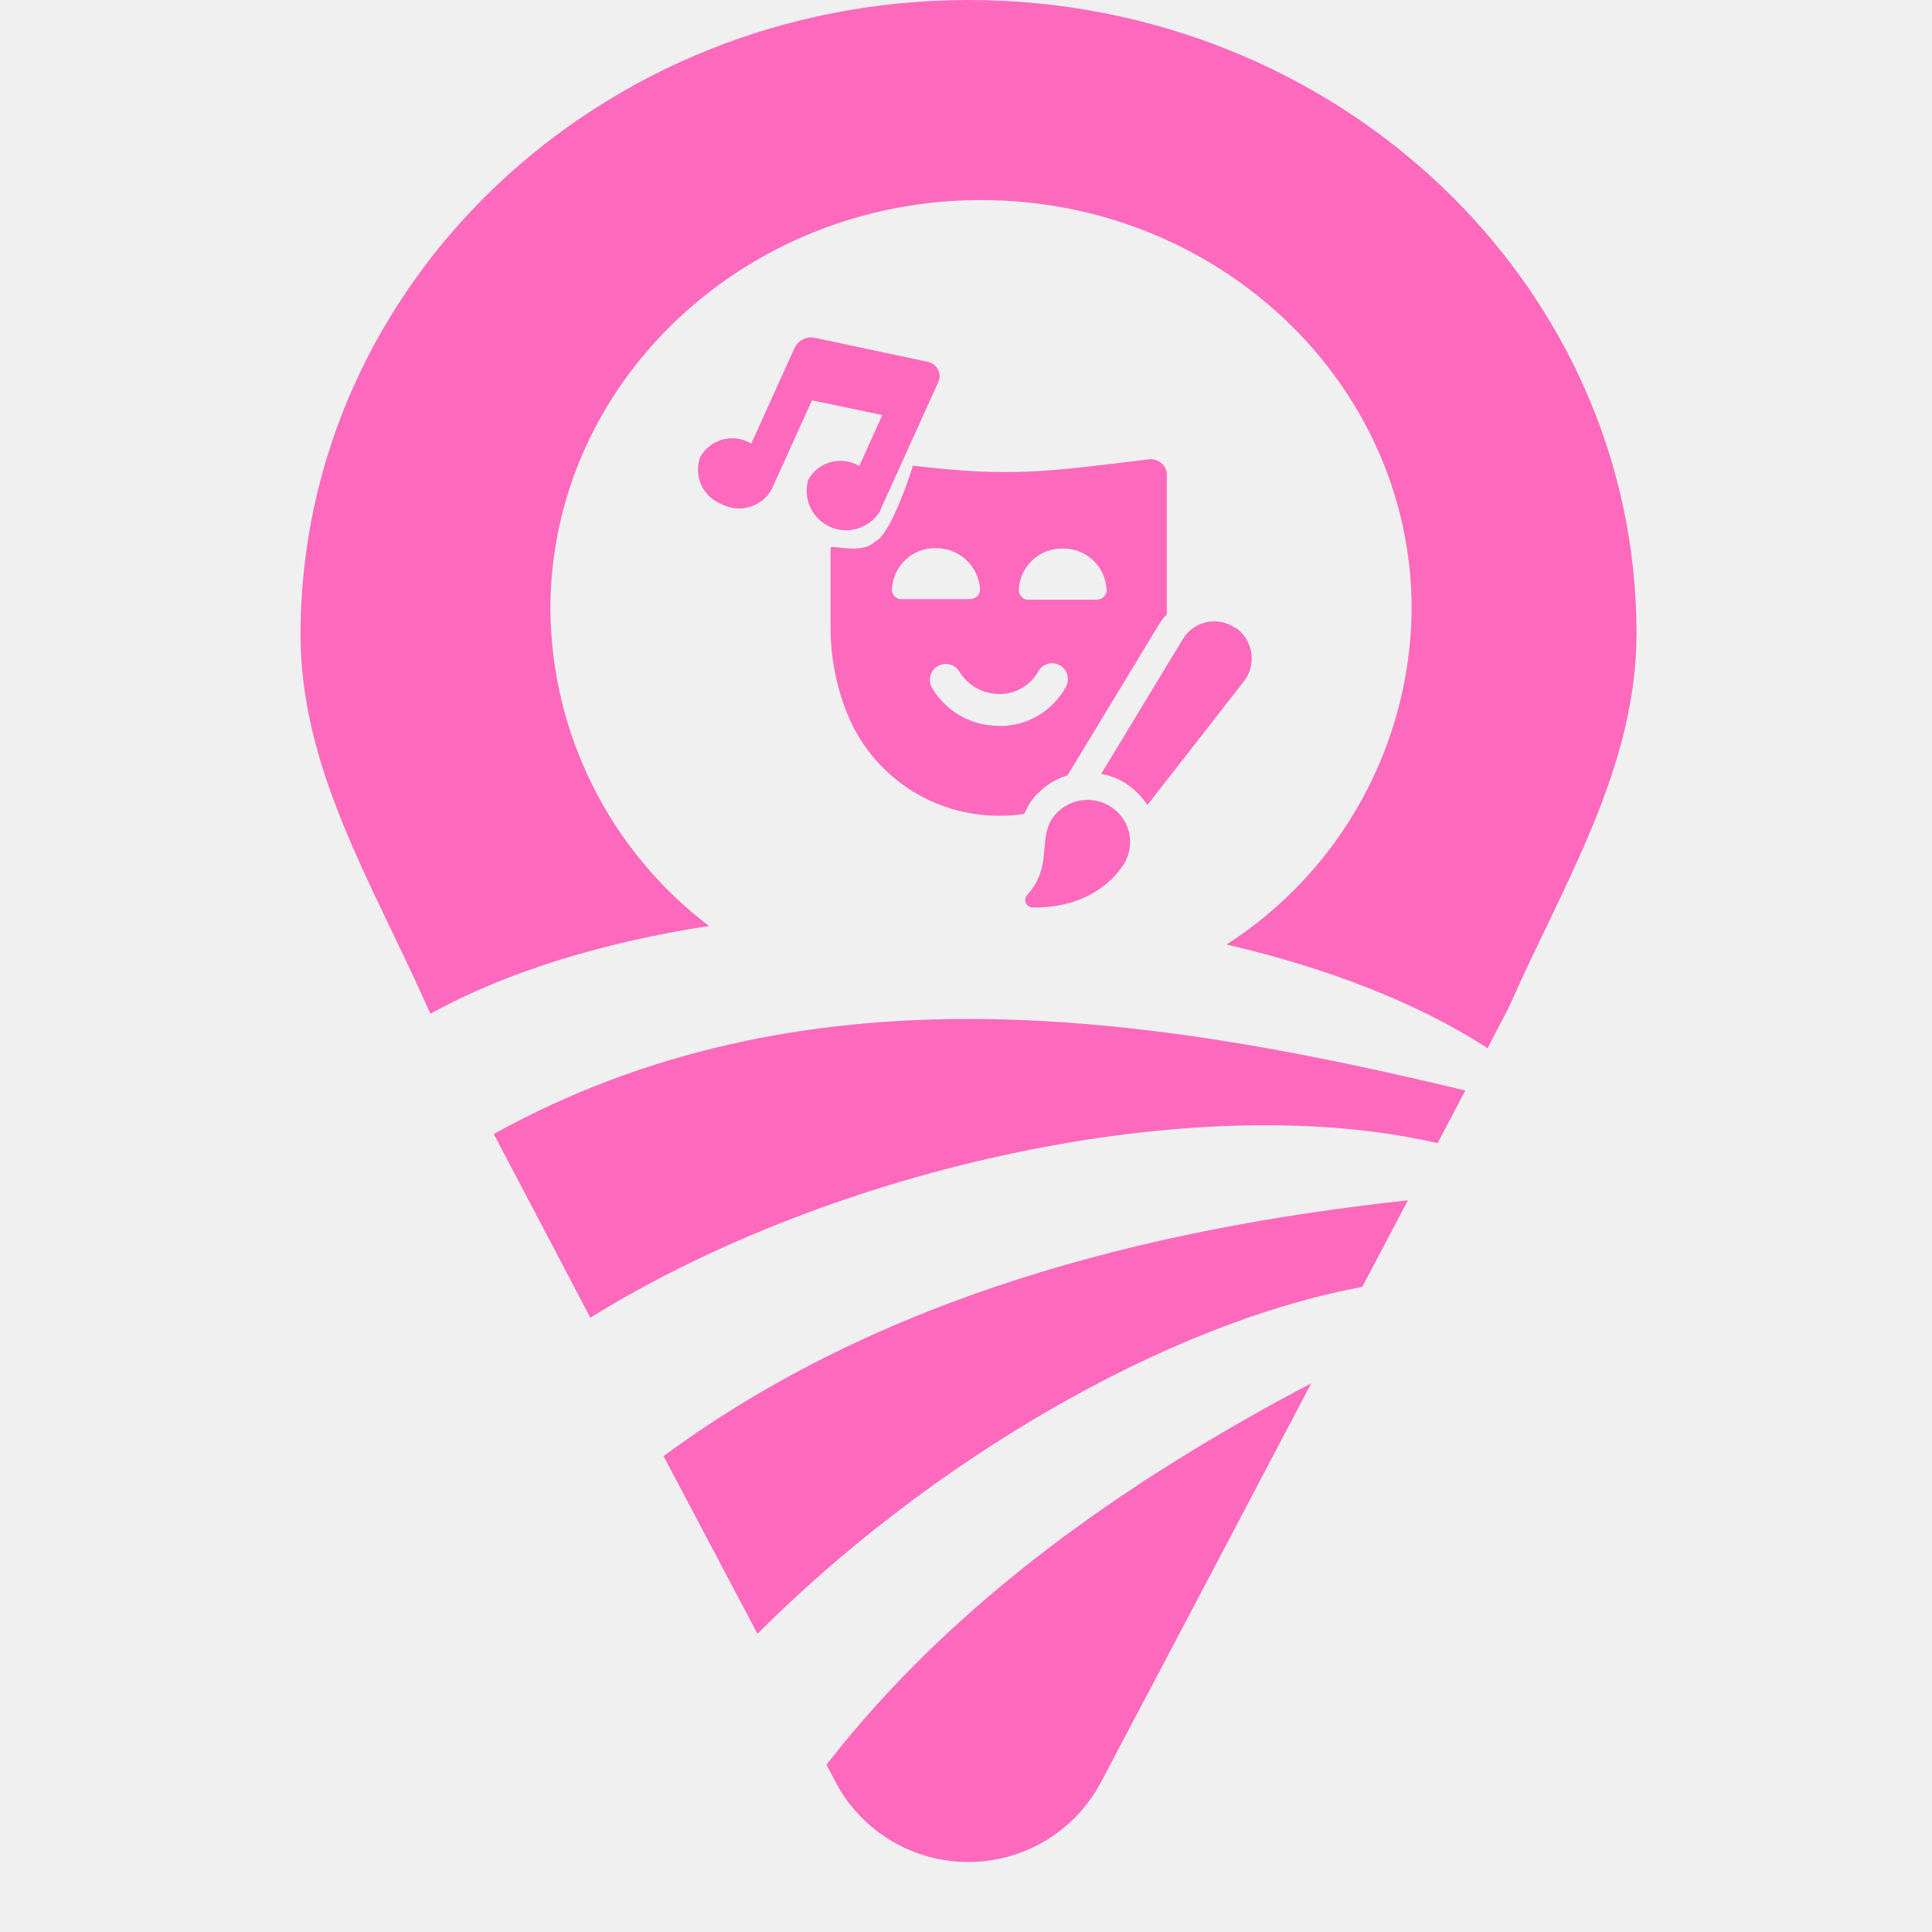
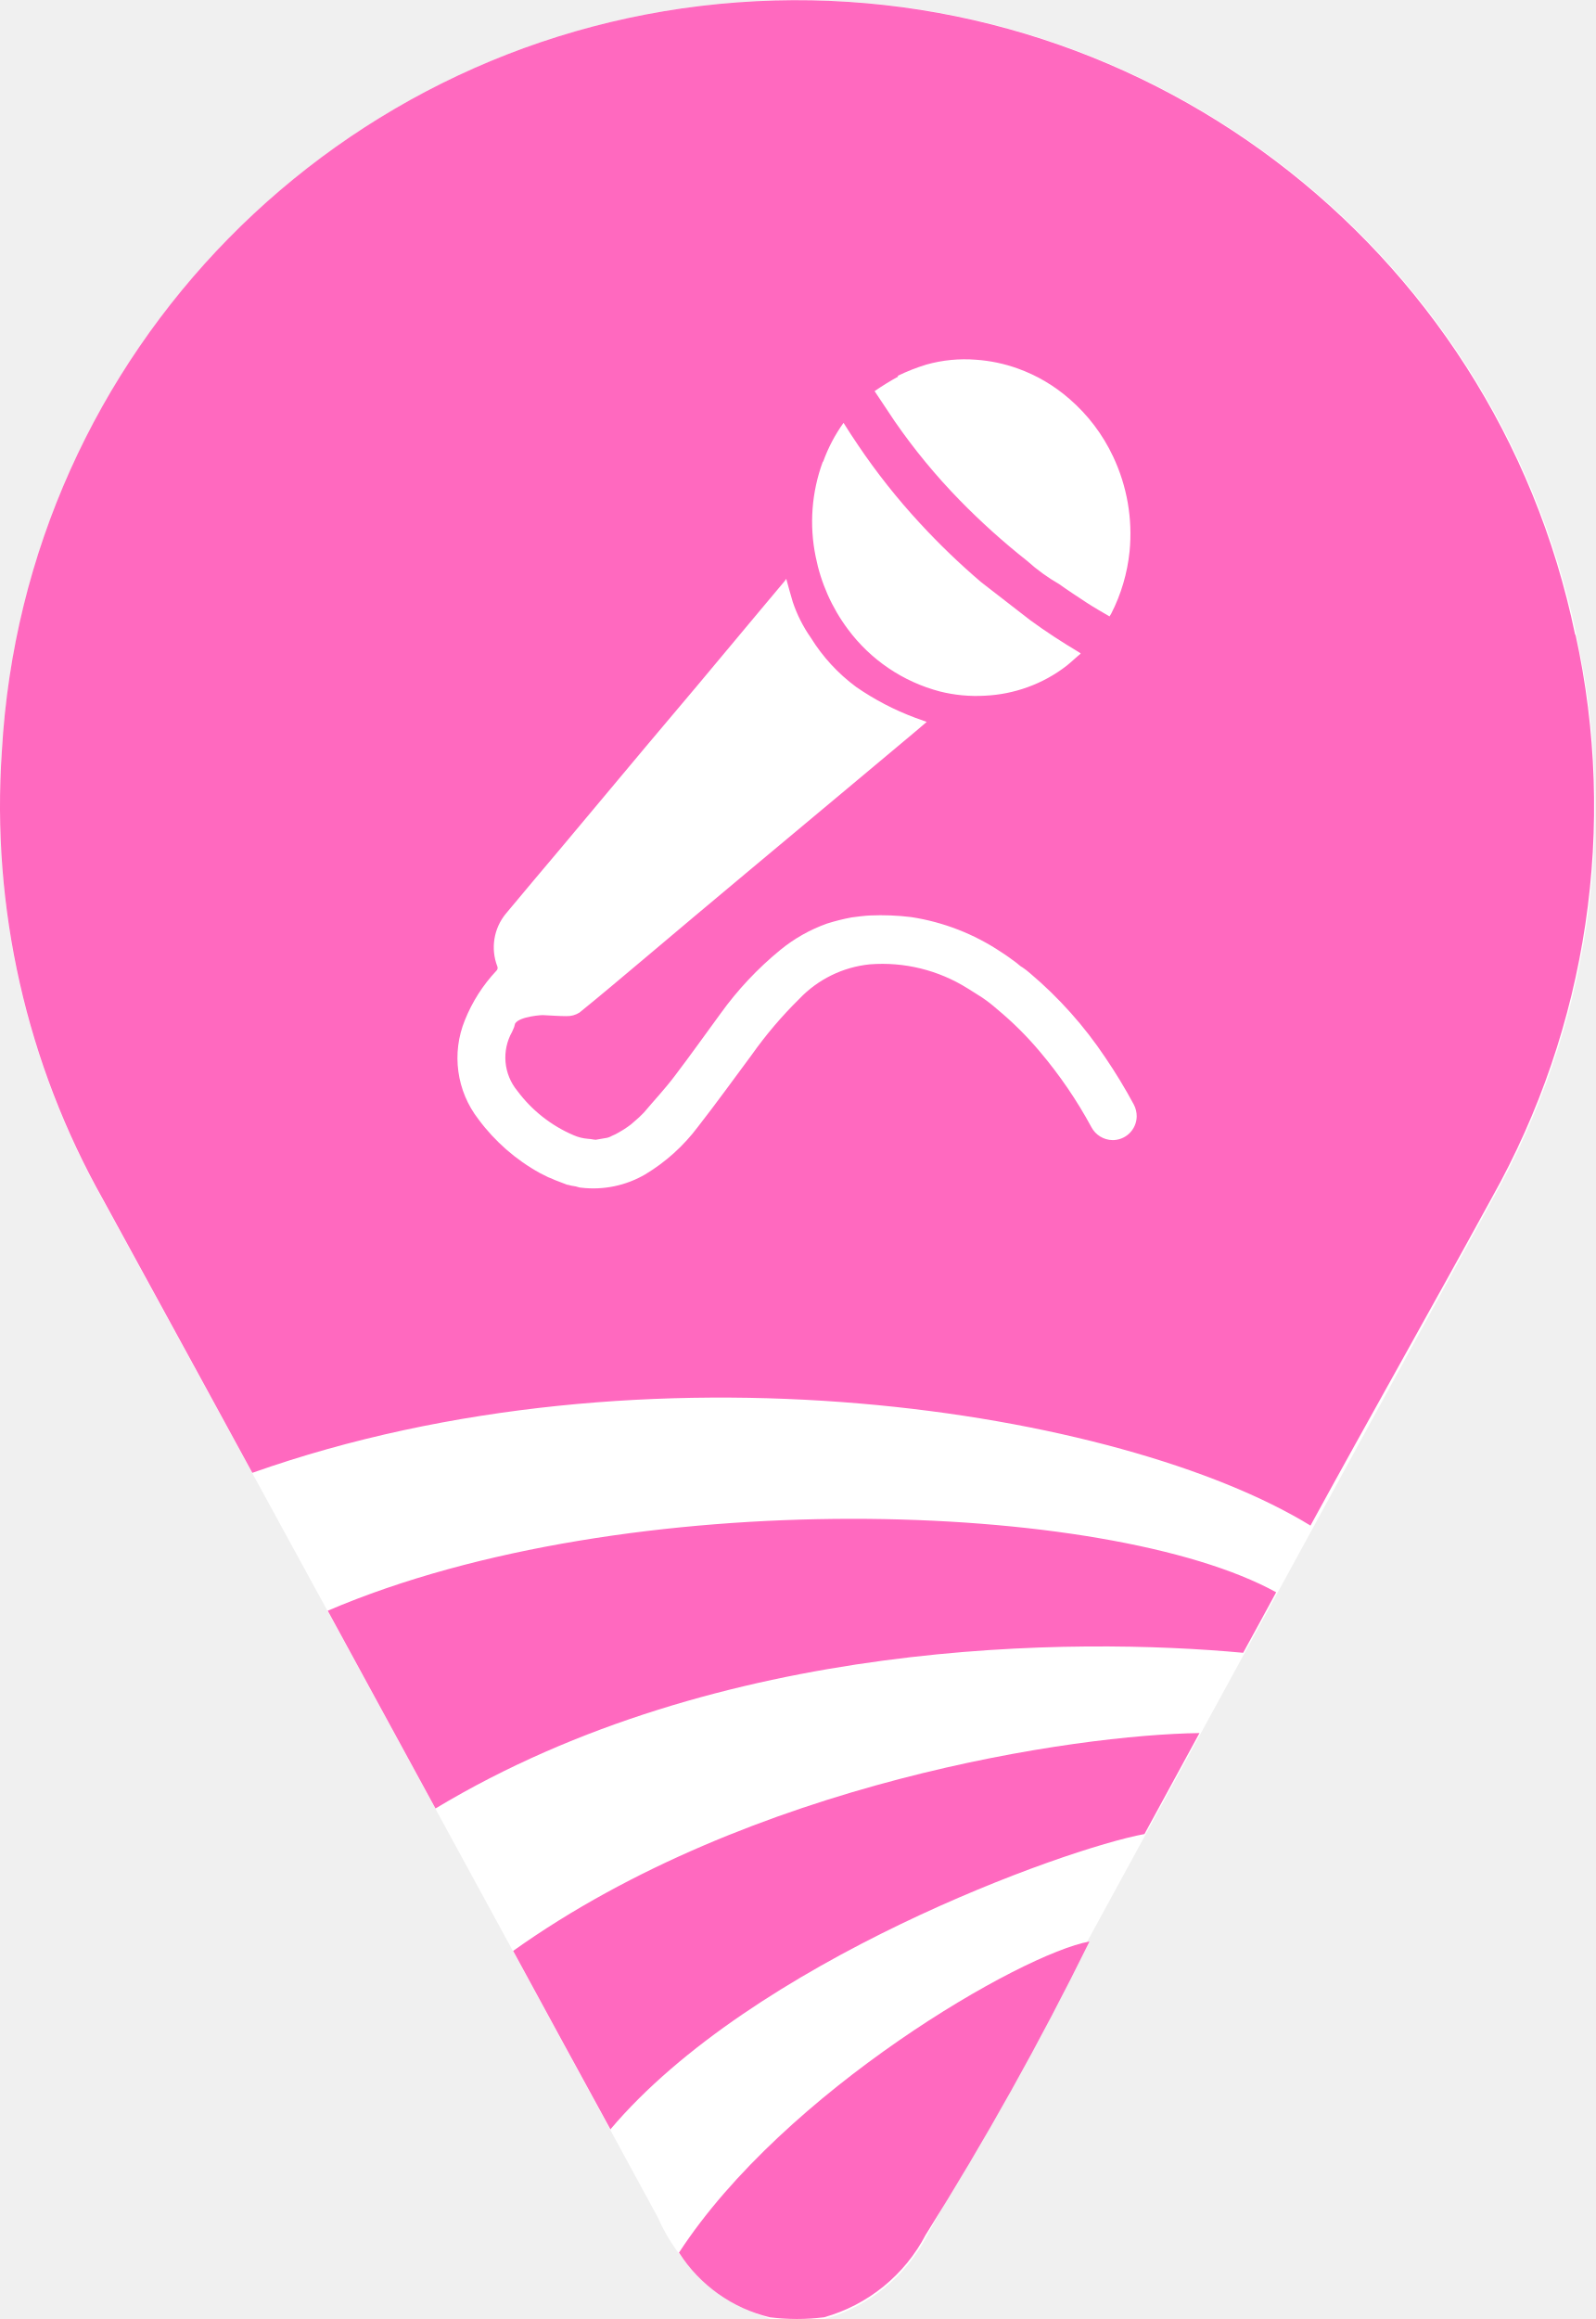
- <svg xmlns="http://www.w3.org/2000/svg" viewBox="-28 0 180 180">
+ <svg xmlns="http://www.w3.org/2000/svg" id="Component_4_1" data-name="Component 4 – 1" width="49.295" height="71.647" viewBox="0 0 49.295 71.647">
  <defs>
-     <style>.cls-1{fill:#fd6abd;}.cls-2{fill:none;stroke:#5e6060;stroke-opacity:0.39;stroke-width:0.76px;}</style>
+     <clipPath id="clip-path">
+       <rect id="Rectangle_1850" data-name="Rectangle 1850" width="49.295" height="71.647" fill="none" />
+     </clipPath>
  </defs>
-   <g id="Layer_2" data-name="Layer 2">
-     <g id="Layer_41" data-name="Layer 41">
-       <g id="Layer_40" data-name="Layer 40">
-         <path class="cls-1" d="M71.46,72.24l8.45-13.95a6.14,6.14,0,0,1,.8-1.06v-13a1.34,1.34,0,0,0-.53-1.1A1.56,1.56,0,0,0,79,42.79l-.35.05c-9.07,1.1-12.57,1.64-21.59.54,0,0-2,6.46-3.52,7.06-1.33,1.34-4.16.19-4.16.63v7.39a21.6,21.6,0,0,0,1.54,8A15.22,15.22,0,0,0,65.08,76a14.25,14.25,0,0,0,2.34-.17c.17-.36.35-.66.52-1a6.63,6.63,0,0,1,3.52-2.6ZM71,51.11a4,4,0,0,1,4.09,3.74.79.79,0,0,1-.22.71.94.94,0,0,1-.66.31H67.81a.8.8,0,0,1-.66-.31.85.85,0,0,1-.22-.71A4,4,0,0,1,71,51.11Zm-15.67,4.4a.77.77,0,0,1-.22-.7,4,4,0,0,1,4.09-3.74,4.08,4.08,0,0,1,4.1,3.74.83.83,0,0,1-.22.7,1,1,0,0,1-.71.31H56A.86.86,0,0,1,55.31,55.51Zm9.77,12.11A7.17,7.17,0,0,1,58.79,64a1.48,1.48,0,0,1,2.55-1.49,4.37,4.37,0,0,0,3.74,2.15,4.11,4.11,0,0,0,3.66-2.11,1.46,1.46,0,0,1,2-.57,1.49,1.49,0,0,1,.57,2,7,7,0,0,1-6.25,3.66Z" />
-         <path class="cls-1" d="M87.09,58.51a3.42,3.42,0,0,0-4.93,1.1l-7.57,12.5a5.7,5.7,0,0,1,2.46,1A6.92,6.92,0,0,1,78.9,75l9-11.53a3.49,3.49,0,0,0-.79-5Z" />
-         <path class="cls-1" d="M75.6,75.23a4,4,0,0,0-5.55,1c-1.32,1.93,0,4.57-2.33,7.13a.69.69,0,0,0,.49,1.18c4.35.09,7.08-1.93,8.36-3.83a3.9,3.9,0,0,0-1-5.5Z" />
-         <path class="cls-1" d="M43.89,45.6l3.76-8.3,6.55,1.37-2.14,4.74-.15-.07A3.42,3.42,0,0,0,47.3,44.7a3.68,3.68,0,0,0,6.64,3L59.4,35.64a1.37,1.37,0,0,0,0-1.2,1.44,1.44,0,0,0-1-.74L47.91,31.47a1.71,1.71,0,0,0-1.91,1l-4,8.85-.15-.07a3.41,3.41,0,0,0-4.62,1.35,3.44,3.44,0,0,0,2,4.37,3.47,3.47,0,0,0,4.64-1.34Z" />
-         <line class="cls-2" x1="596.02" y1="2762.82" x2="596.02" y2="2816.22" />
-         <path class="cls-1" d="M62.24,0h0C27.86,0,0,26.47,0,59.13,0,71.69,6.73,82.35,11.81,93.82c0,.06.13.27.31.62,7.25-4,16.24-6.67,25.94-8.17A37.37,37.37,0,0,1,23.28,56.74c0-21,18-38.1,40.12-38.1s40.12,17.07,40.12,38.1A37.54,37.54,0,0,1,86.27,88c9.32,2.16,17.76,5.4,24.32,9.66,1.25-2.38,2-3.83,2.07-4,5.08-11.47,11.81-22.13,11.81-34.68C124.47,26.47,96.61,0,62.24,0Z" />
-         <path class="cls-1" d="M42.57,152.22c15.88-15.91,37.87-28.9,56.35-32.32,1.47-2.8,2.9-5.52,4.25-8.07-24.43,2.64-49.25,9-69.35,23.83Z" />
-         <path class="cls-1" d="M49,164.41l1,1.91a14,14,0,0,0,24.43,0s10-18.92,19.74-37.45C77,137.93,60.9,149.11,49,164.41Z" />
-         <path class="cls-1" d="M18,105.65c2.56,4.87,5.71,10.84,9,17.12,22.75-14.13,56.61-21.46,78.94-16.26l2.58-4.91C78.38,94.34,46.81,89.74,18,105.65Z" />
+   <g id="Group_1951" data-name="Group 1951" transform="translate(-185 -170)">
+     <g id="Group_1944" data-name="Group 1944" transform="translate(185 170)">
+       <g id="Group_1940" data-name="Group 1940" transform="translate(0 0)" clip-path="url(#clip-path)">
+         <path id="Path_2256" data-name="Path 2256" d="M48.719,19.625A24.605,24.605,0,0,0,.058,23.219,24.8,24.8,0,0,0,3.2,37.113q8.584,15.672,17.116,31.371a5.735,5.735,0,0,0,3.493,3.162h1.679A5.152,5.152,0,0,0,28.635,69.1q8.726-16.034,17.493-32.048a24.721,24.721,0,0,0,2.589-17.423" transform="translate(0 0)" fill="#fff" />
+       </g>
+     </g>
+     <g id="b" transform="translate(184.998 170.004)">
+       <g id="c">
+         <g id="Group_1932" data-name="Group 1932">
+           <path id="Path_2212" data-name="Path 2212" d="M18.86,65.79c4.4-5.21,14.03-8.67,16.51-9.13.57-1.04,1.13-2.08,1.7-3.12-3.81.05-13.87,1.5-21.21,6.73q1.5,2.76,3.01,5.52Z" fill="#ff69bf" />
+           <path id="Path_2213" data-name="Path 2213" d="M10.13,49.76c1.11,2.04,2.22,4.07,3.33,6.11,8.79-5.29,19.79-5.29,24.96-4.81.34-.62.68-1.24,1.02-1.87-5.18-2.85-20.06-3.39-29.31.57Z" fill="#ff69bf" />
+           <path id="Path_2214" data-name="Path 2214" d="M48.68,19.61h0A24.584,24.584,0,0,0,.06,23.2,24.8,24.8,0,0,0,3.2,37.08c1.64,2.99,4.6,8.42,4.6,8.42,12.22-4.32,26.88-1.94,32.7,1.63,1.92-3.51,3.68-6.61,5.6-10.12A24.736,24.736,0,0,0,48.69,19.6Zm-20.94-8a6.083,6.083,0,0,1,.89-.35,4.384,4.384,0,0,1,1.53-.15,4.786,4.786,0,0,1,1.29.27,4.965,4.965,0,0,1,1.6.94A5.357,5.357,0,0,1,34.4,14.1a5.585,5.585,0,0,1,.51,2.93,5.447,5.447,0,0,1-.57,1.93c-.02.03-.03.05-.05.08-.24-.14-.47-.27-.7-.42-.29-.19-.58-.38-.86-.58a5.691,5.691,0,0,1-.98-.71,21.9,21.9,0,0,1-2.09-1.88,18.748,18.748,0,0,1-2.01-2.44l-.62-.93a8.511,8.511,0,0,1,.73-.45Zm-2.3,2.65a4.911,4.911,0,0,1,.63-1.2q.225.36.45.69a20.031,20.031,0,0,0,1.9,2.4,21.866,21.866,0,0,0,1.9,1.83l1.51,1.17c.49.36,1,.69,1.52,1a.218.218,0,0,1,.05.04c-.15.12-.28.25-.43.37a4.4,4.4,0,0,1-1.22.67,4.484,4.484,0,0,1-1.31.26,4.626,4.626,0,0,1-1.39-.13,5.178,5.178,0,0,1-2.85-1.93,5.542,5.542,0,0,1-.99-2.23,5.357,5.357,0,0,1,.22-2.94Zm8.94,20.96a.751.751,0,0,1-.65-.4,13.7,13.7,0,0,0-1.59-2.33,10.367,10.367,0,0,0-1.33-1.32,4.409,4.409,0,0,0-.45-.35c-.16-.1-.31-.2-.46-.29a4.954,4.954,0,0,0-3.02-.74,3.49,3.49,0,0,0-2.18,1.07,12.8,12.8,0,0,0-1.47,1.73c-.55.74-1.09,1.49-1.66,2.22a5.724,5.724,0,0,1-1.63,1.47,3.185,3.185,0,0,1-1.98.41c-.07,0-.13-.04-.23-.05s-.19-.05-.2-.04l-.39-.15a1.539,1.539,0,0,0-.19-.08l-.26-.13a5.926,5.926,0,0,1-1.9-1.66,3.088,3.088,0,0,1-.42-3.07,4.865,4.865,0,0,1,.97-1.52.12.12,0,0,0,.03-.14,1.635,1.635,0,0,1,.26-1.62c.57-.69,1.16-1.38,1.73-2.06l2.62-3.13c.52-.62,1.04-1.23,1.56-1.85.64-.77,1.29-1.54,1.93-2.31l.78-.93c.02-.02.03-.05.05-.07.07.25.13.48.2.71a4.29,4.29,0,0,0,.56,1.11,5.488,5.488,0,0,0,1.4,1.52,8.3,8.3,0,0,0,1.82.95c.11.04.23.08.36.13-.12.1-.23.2-.34.29l-1.96,1.64-3.28,2.74c-1.04.87-2.08,1.74-3.12,2.62-.68.57-1.35,1.14-2.03,1.69a.711.711,0,0,1-.4.11c-.24,0-.47-.02-.71-.03,0-.01-.74.03-.88.26-.03.1,0,0-.03.11-.02.05-.04.09-.06.14a1.617,1.617,0,0,0,.16,1.83,4.244,4.244,0,0,0,1.74,1.37,1.356,1.356,0,0,0,.44.11c.14.01.12.02.24.03l.29-.05a.522.522,0,0,0,.21-.07,1.505,1.505,0,0,0,.22-.11,2.922,2.922,0,0,0,.27-.17,1.558,1.558,0,0,0,.2-.16,3.581,3.581,0,0,0,.3-.28c.32-.38.66-.74.96-1.14.48-.63.94-1.28,1.41-1.92a10.363,10.363,0,0,1,1.84-1.96,4.847,4.847,0,0,1,1.45-.82,6.494,6.494,0,0,1,.76-.19c.04-.01.48-.06.57-.06a7.711,7.711,0,0,1,1.27.05,6.874,6.874,0,0,1,2.78,1.08c.16.1.32.22.47.33.03.02.16.14.17.13a2.56,2.56,0,0,1,.26.2,12.494,12.494,0,0,1,2.32,2.6,16.458,16.458,0,0,1,.88,1.45.779.779,0,0,1,.09.37.743.743,0,0,1-.77.73Z" fill="#ff69bf" />
+           <path id="Path_2215" data-name="Path 2215" d="M20.99,69.6a4.617,4.617,0,0,0,2.8,1.99,6.746,6.746,0,0,0,1.68,0,5.1,5.1,0,0,0,3.14-2.55,100.675,100.675,0,0,0,5.06-9.06c-2.08.37-9.42,4.6-12.69,9.62Z" fill="#ff69bf" />
+         </g>
      </g>
    </g>
  </g>
</svg>
